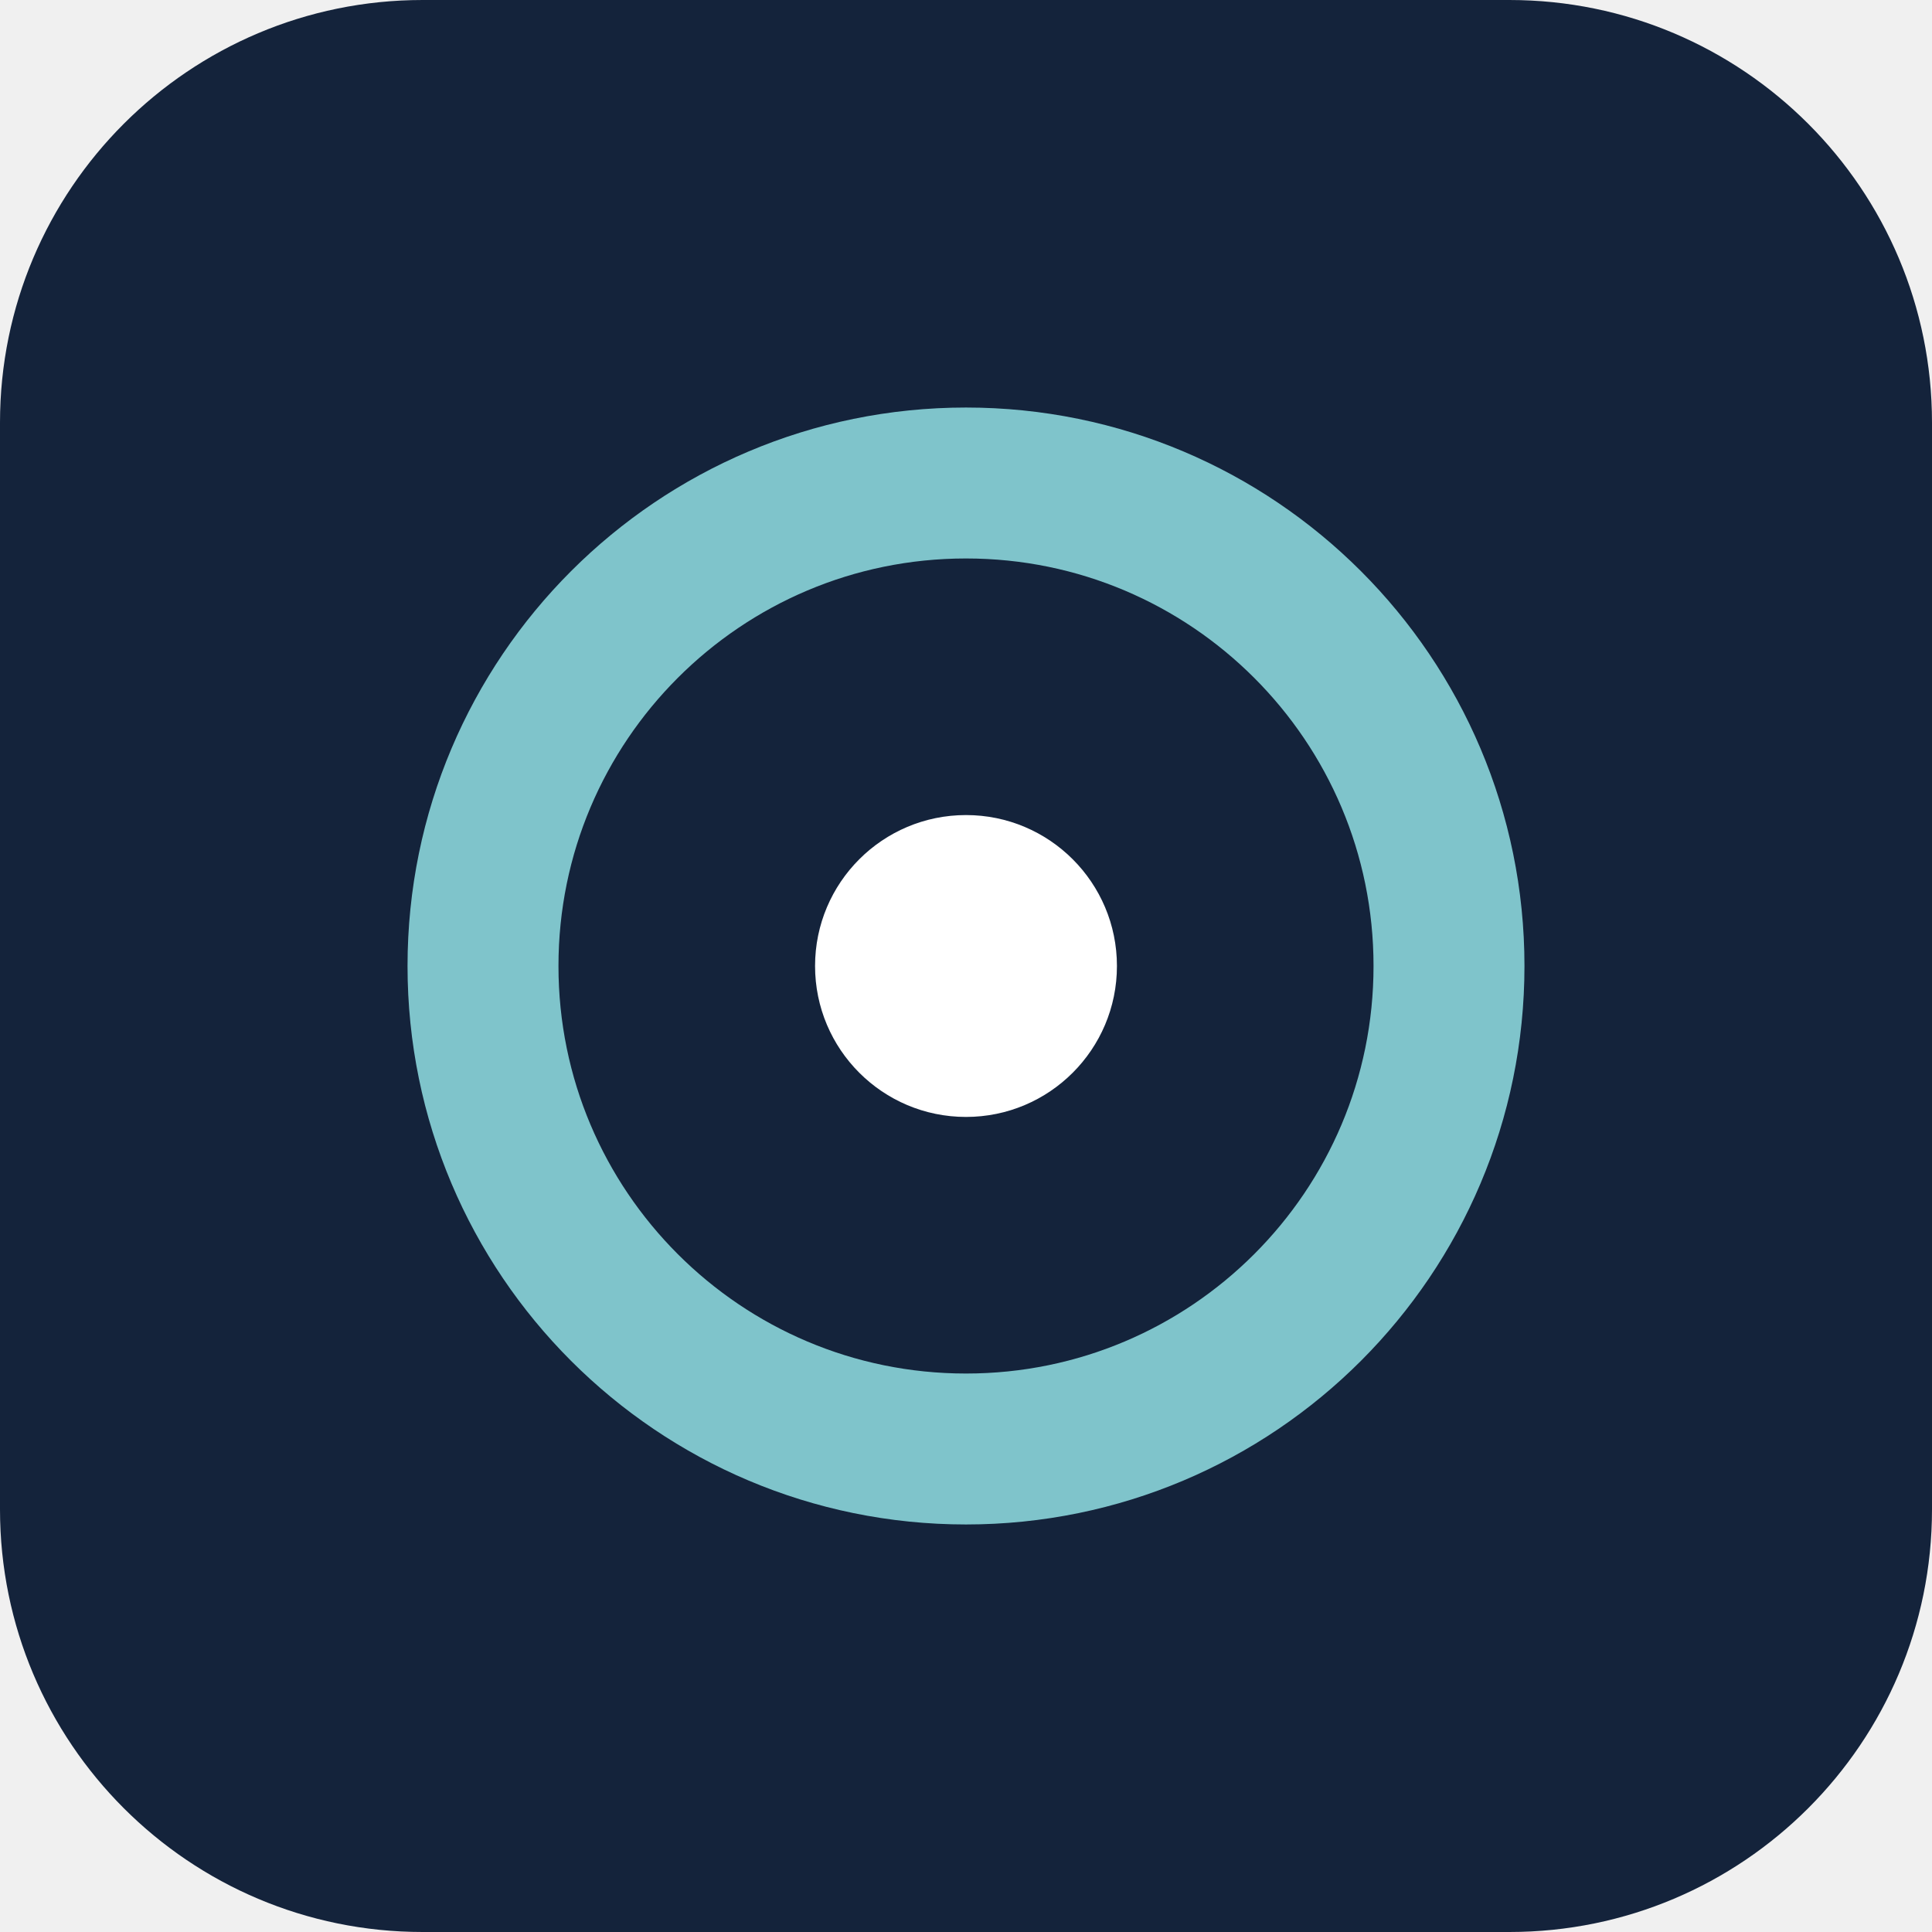
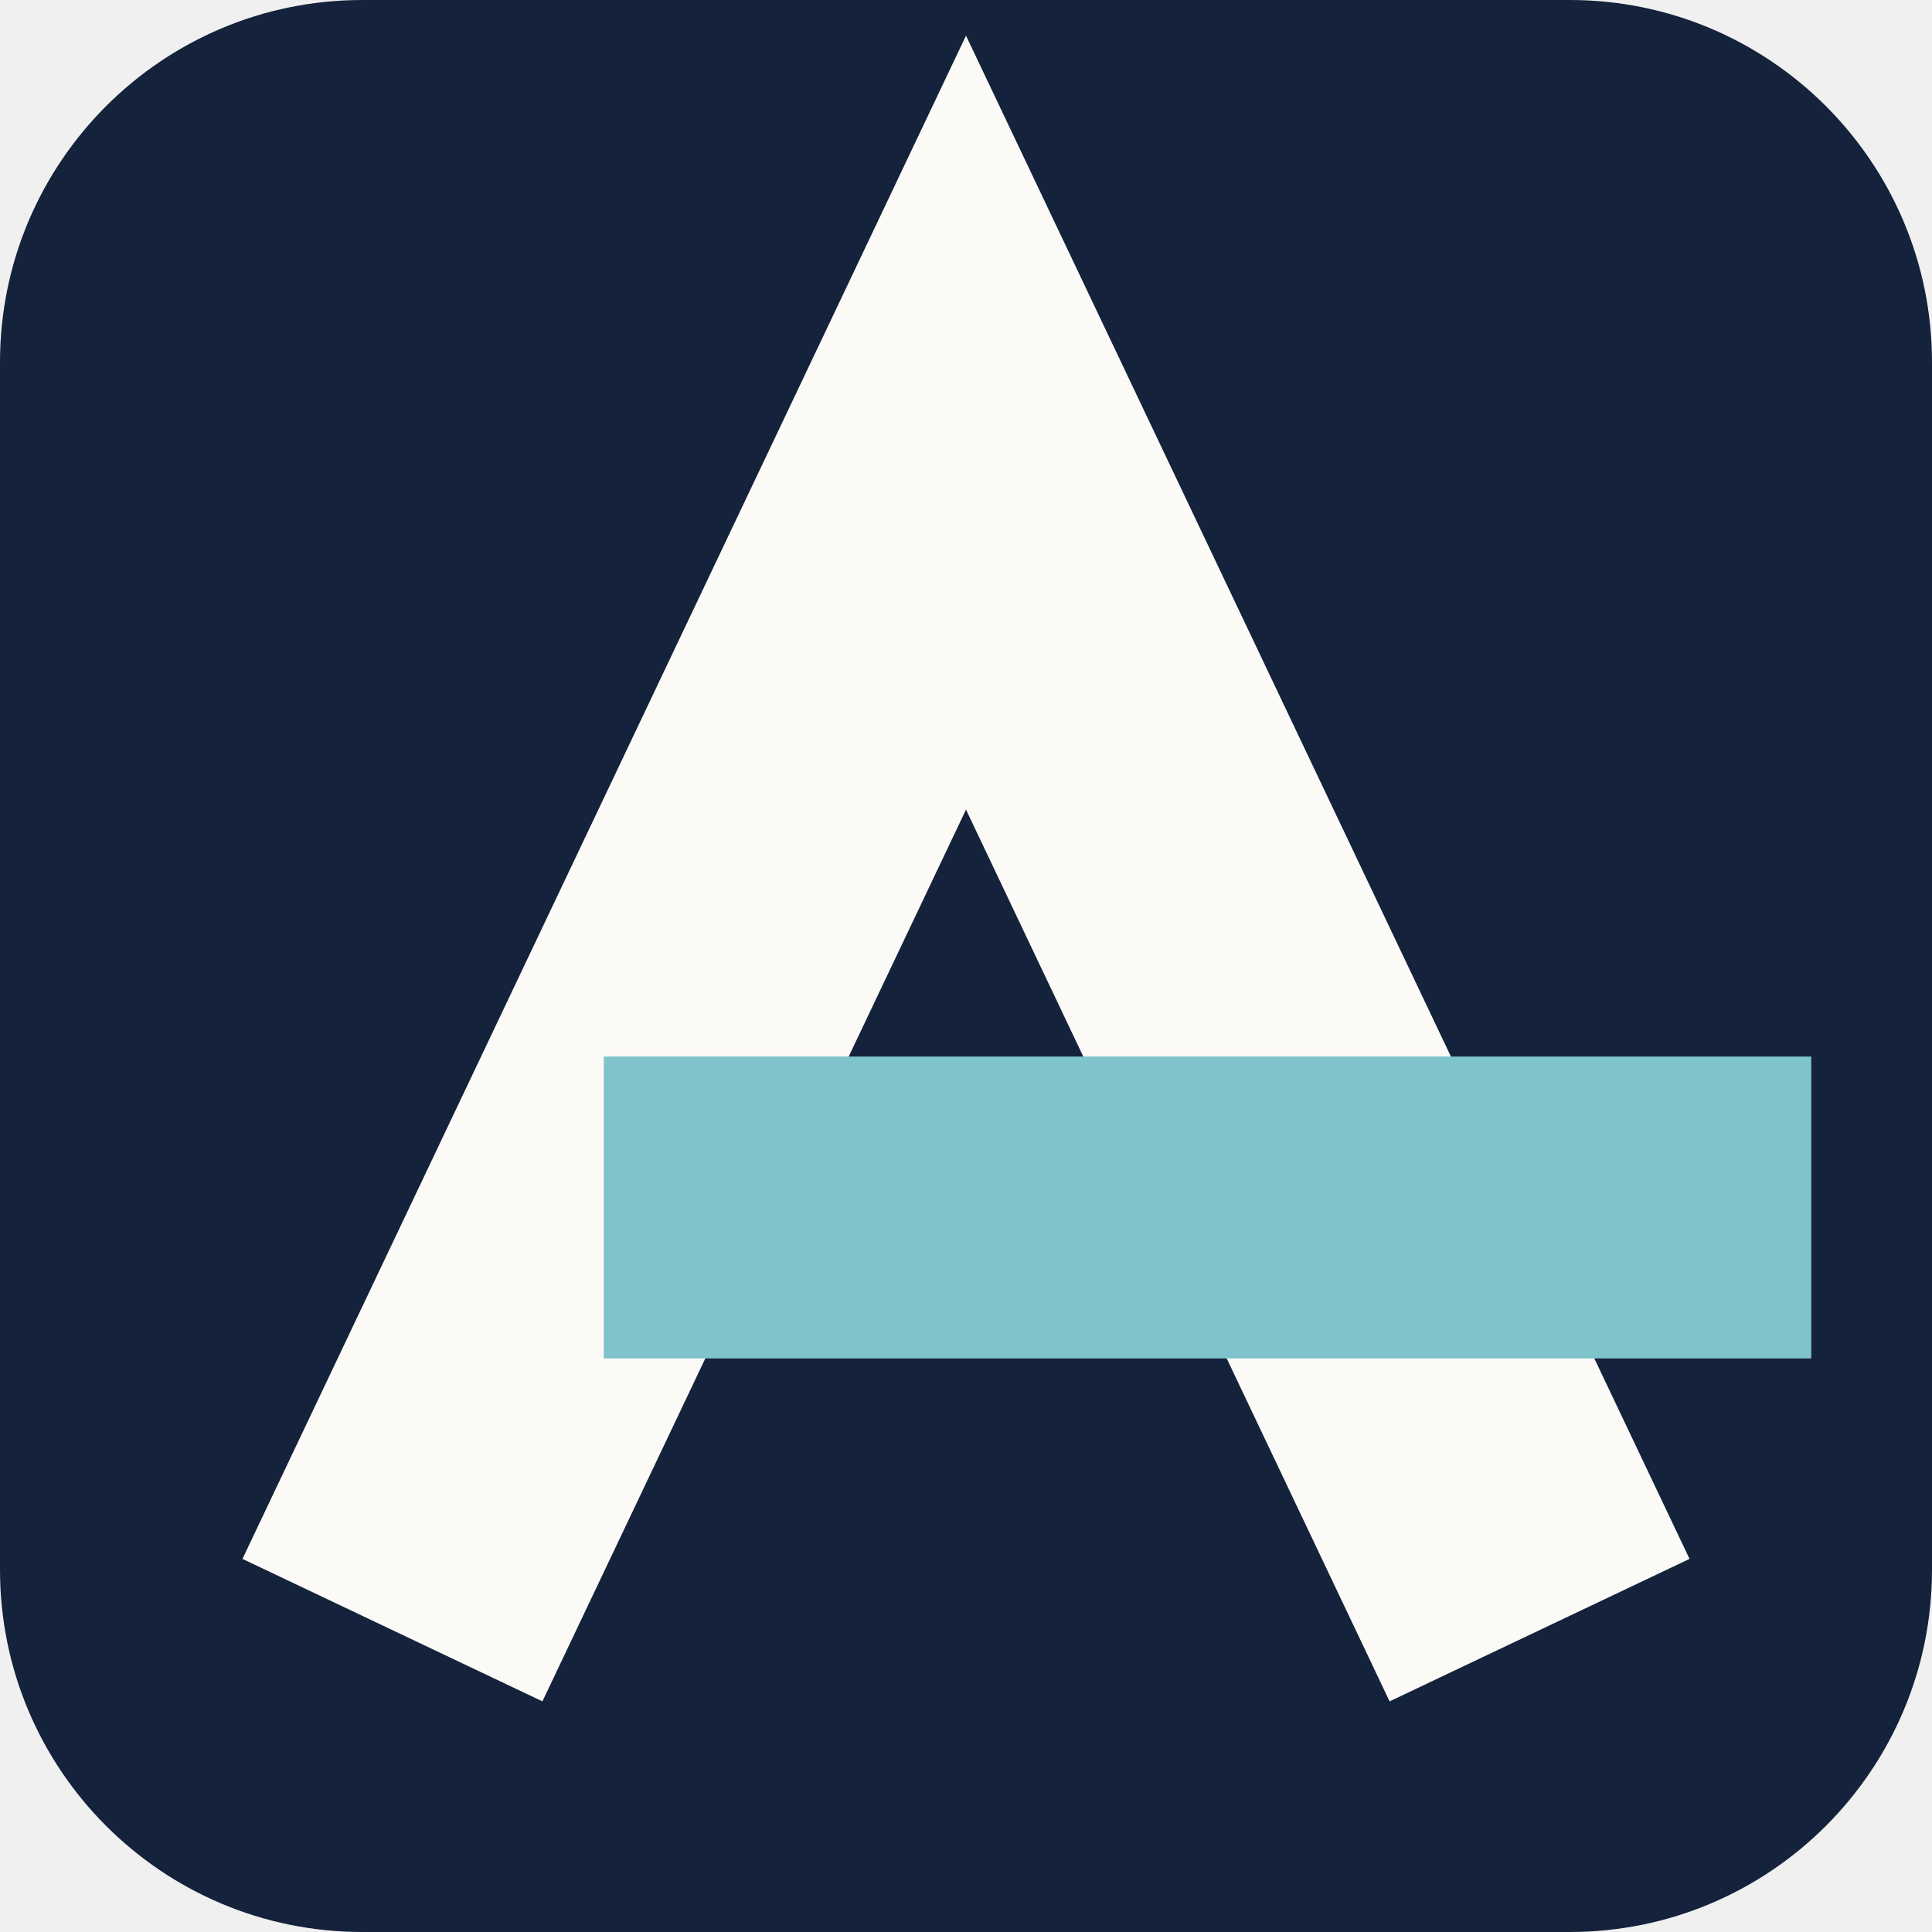
- <svg xmlns="http://www.w3.org/2000/svg" viewBox="0 0 64 64">
-   <rect width="64" height="64" rx="14" fill="#14233b" />
-   <circle cx="32" cy="32" r="16" fill="none" stroke="#7fc4cb" stroke-width="5" />
-   <circle cx="32" cy="32" r="5" fill="#ffffff" />
+ <svg xmlns="http://www.w3.org/2000/svg" viewBox="0 0 64 64" width="64" height="64" role="img" aria-label="Anima">
+   <rect width="64" height="64" rx="12" fill="#14233b" />
+   <path d="M13 54 L32 14 L51 54" fill="none" stroke="#fbfaf7" stroke-width="11" />
+   <rect x="20" y="35" width="40" height="10" fill="#7fc4cb" />
</svg>
